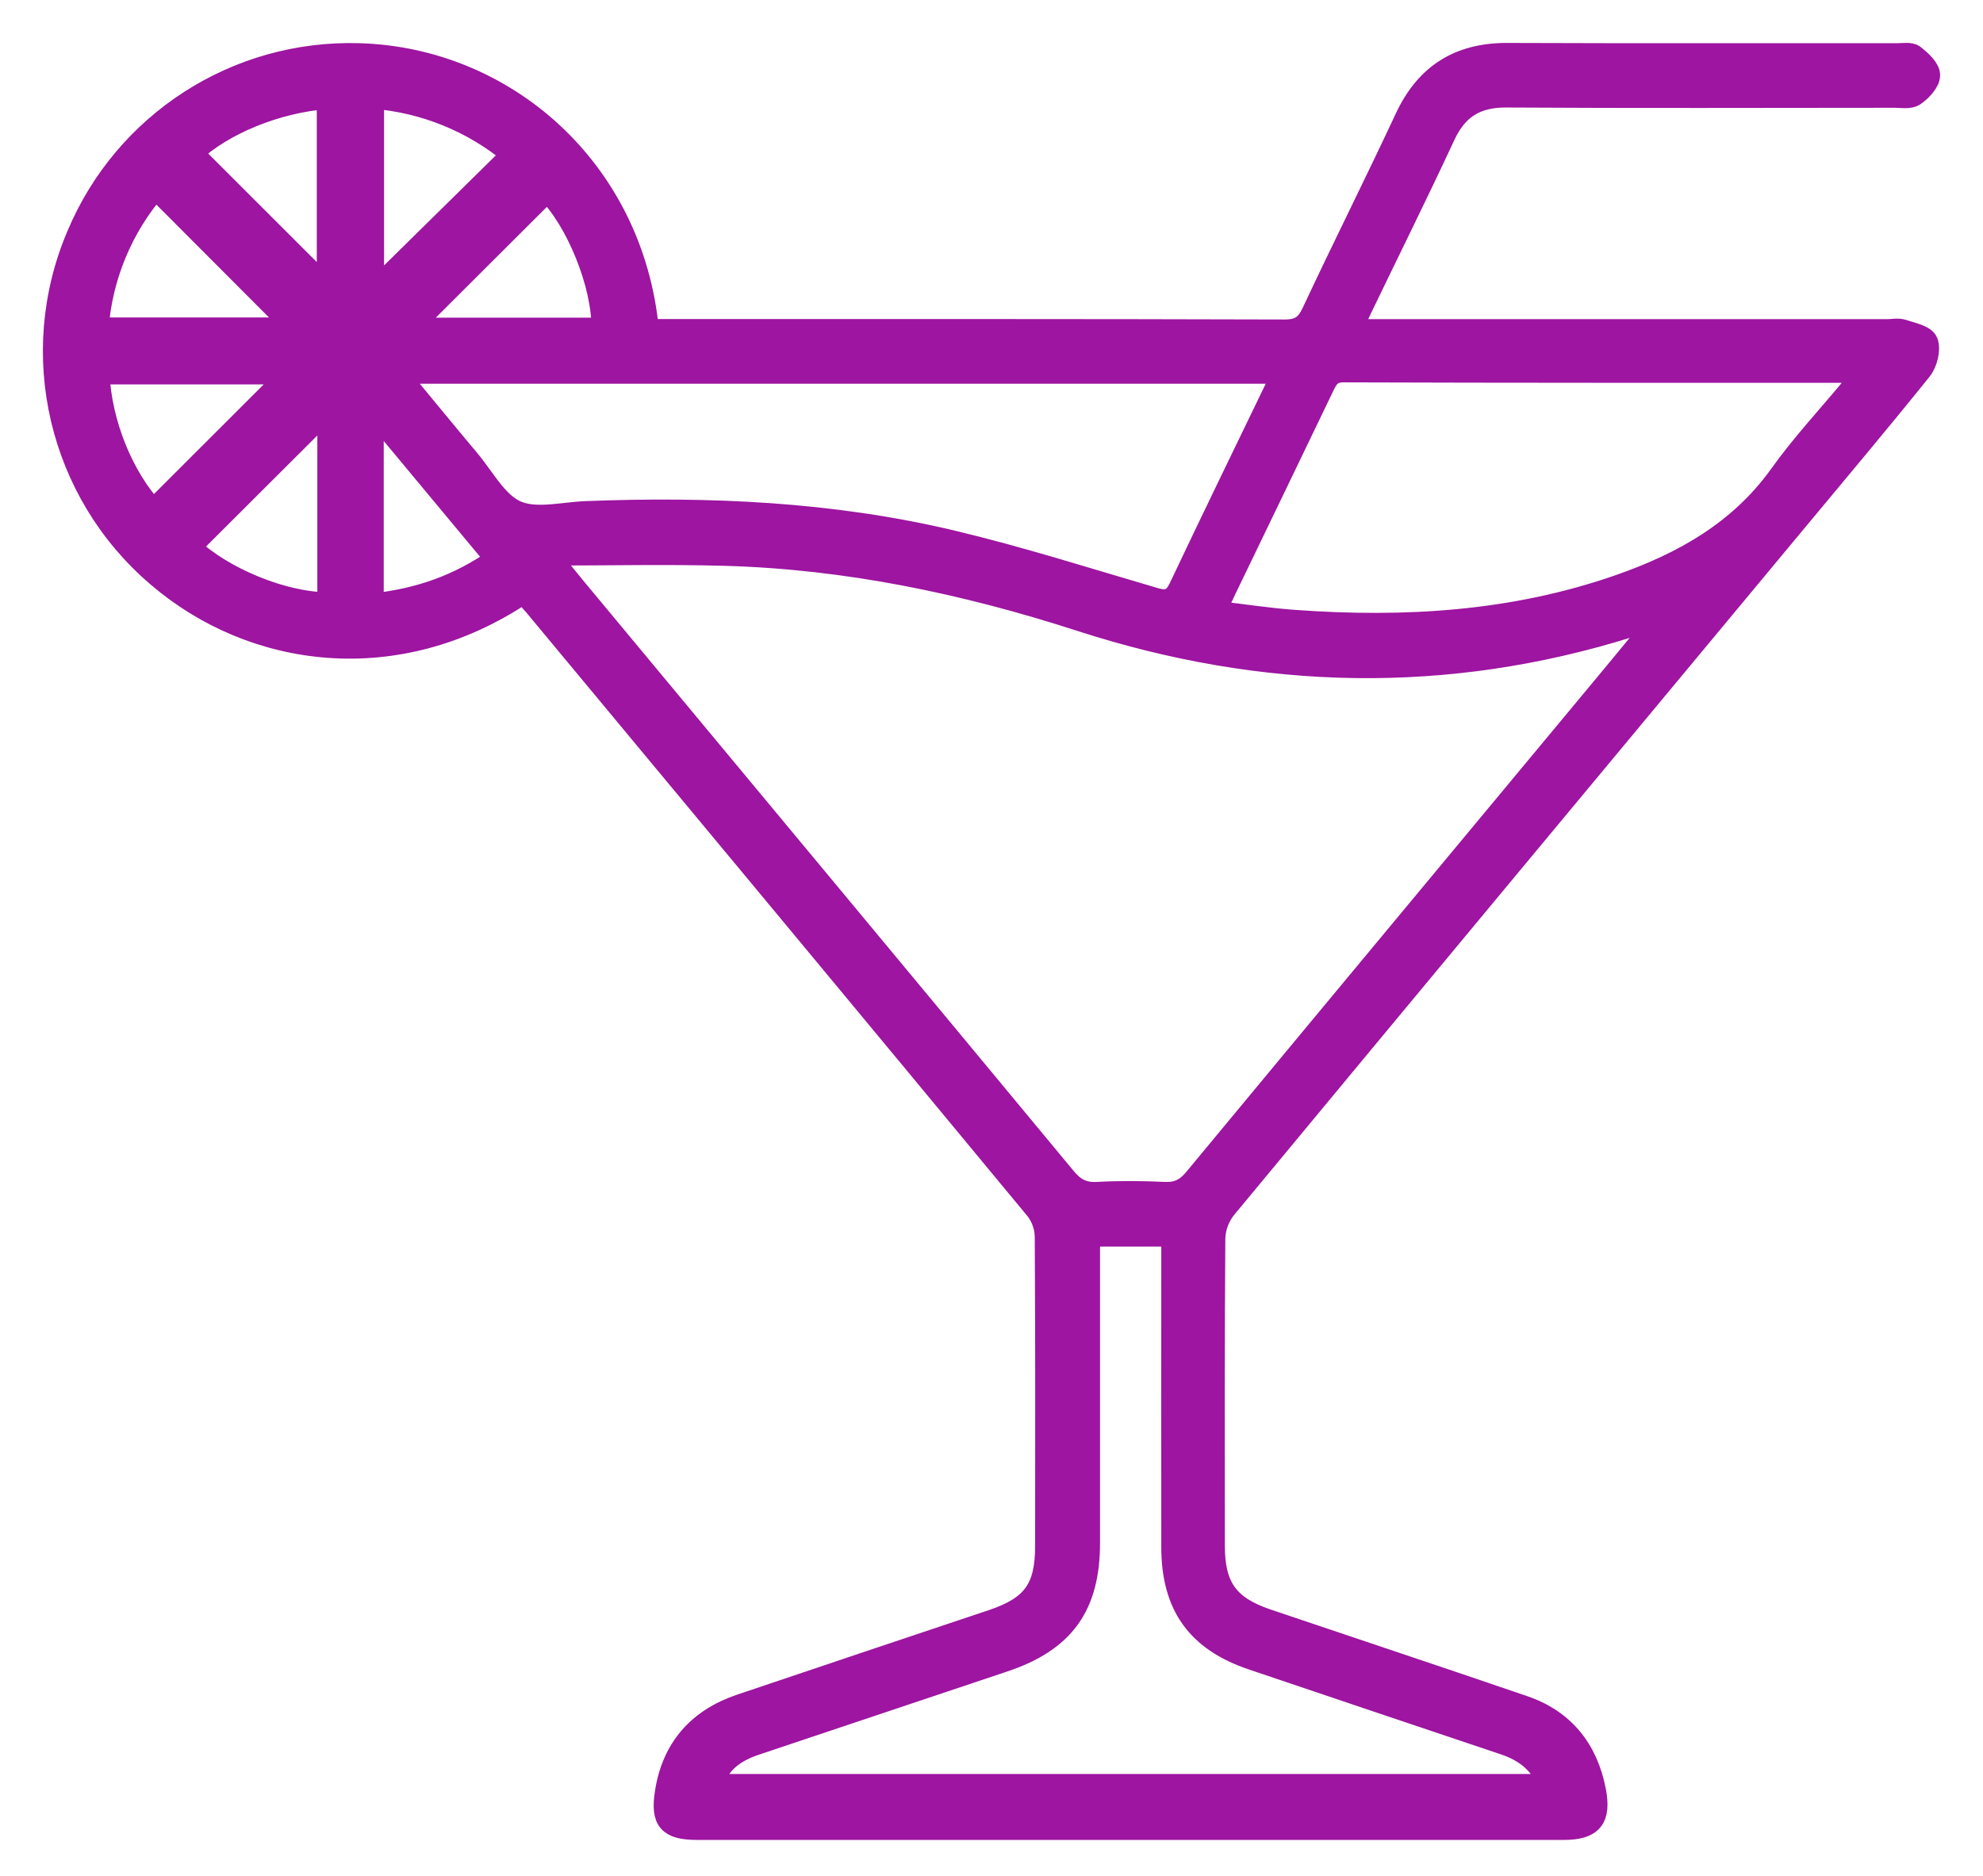
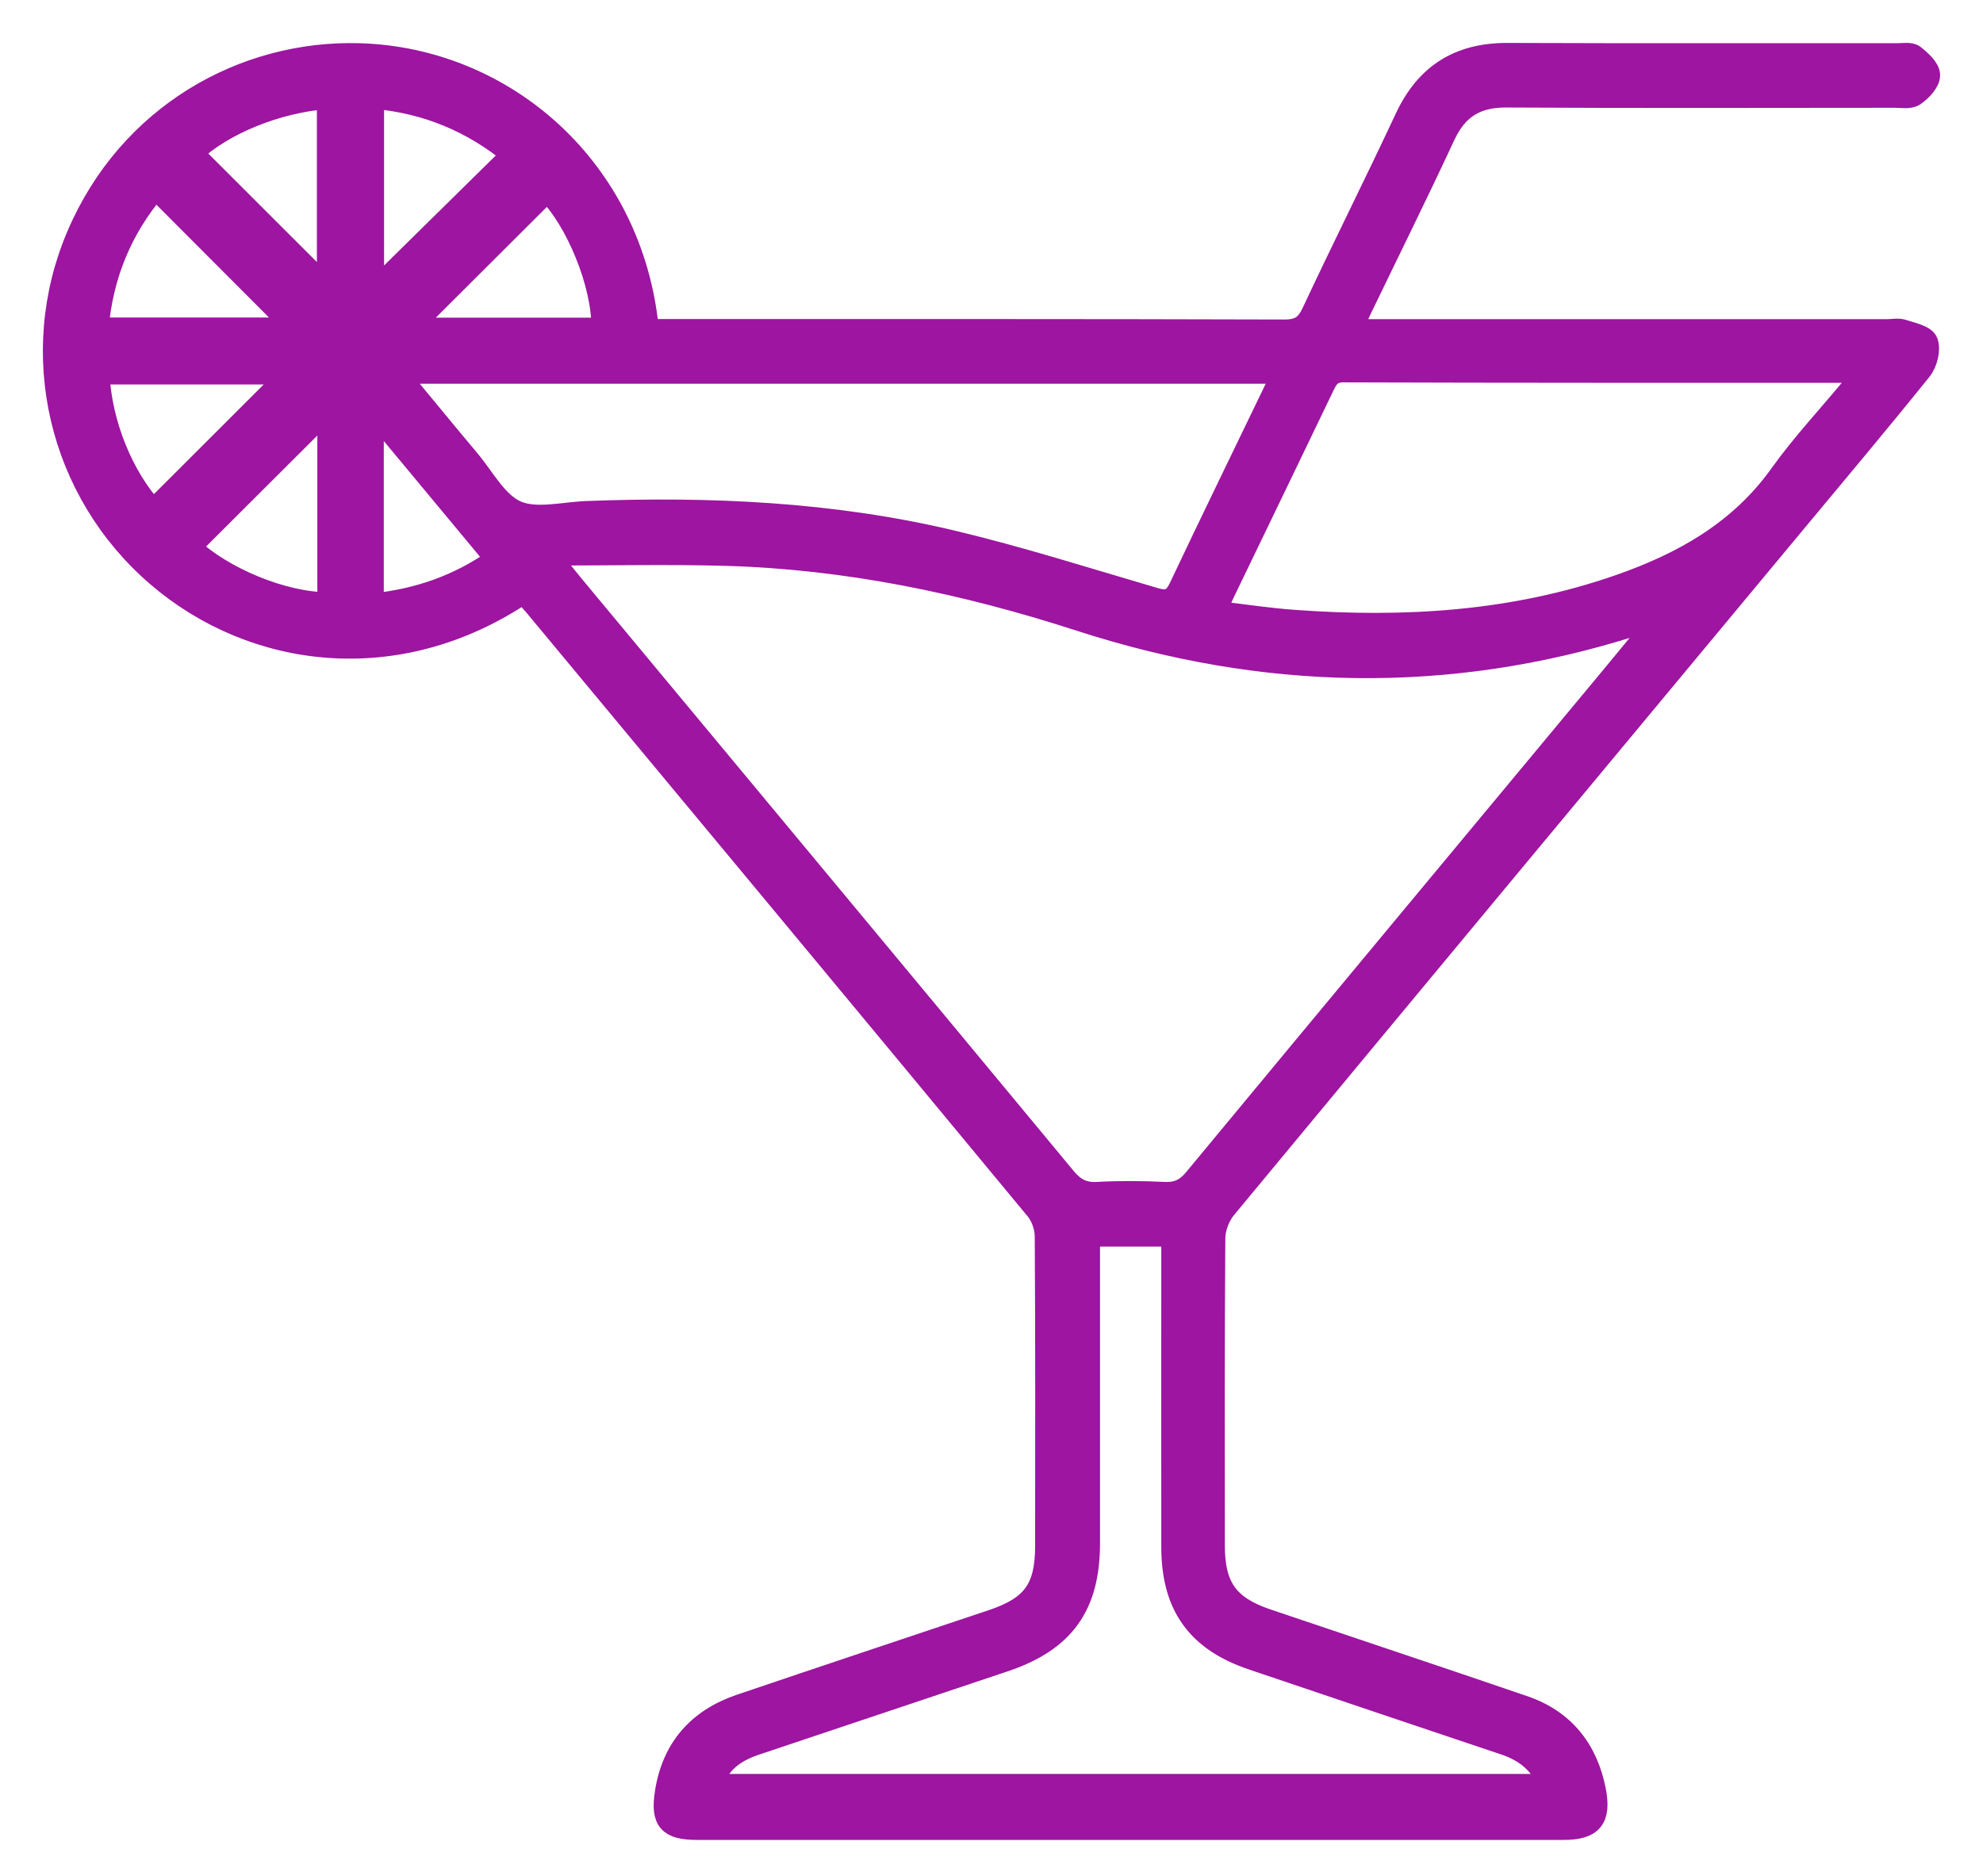
- <svg xmlns="http://www.w3.org/2000/svg" width="37" height="35" fill="none">
-   <path d="M9.766 11.067c-2.353 1.579-5.05 1.215-6.833-.319a5.52 5.52 0 0 1-1.49-6.36 5.52 5.52 0 0 1 5.258-3.382c2.729.078 5.105 2.157 5.393 5.147h.364c3.836 0 7.672-.004 11.509.008.276 0 .405-.086.521-.333.567-1.213 1.17-2.41 1.736-3.623.383-.821 1.002-1.208 1.906-1.204 2.425.01 4.851.003 7.277.005.104 0 .238-.025.306.028.123.097.286.242.287.368 0 .128-.151.289-.278.376-.09.063-.247.033-.374.033-2.414.001-4.828.01-7.241-.005-.561-.004-.916.214-1.152.721-.51 1.098-1.05 2.183-1.575 3.274-.049.102-.09.207-.152.353H35.223c.094 0 .195-.023.279.005.165.055.413.103.458.22.055.142-.009.395-.114.525-.796.99-1.616 1.962-2.428 2.94-3.518 4.231-7.037 8.462-10.548 12.7a.951.951 0 0 0-.207.555c-.015 1.913-.01 3.826-.009 5.739 0 .769.258 1.132.98 1.378 1.6.541 3.202 1.073 4.798 1.62.75.256 1.183.803 1.333 1.572.102.528-.061.721-.591.721H13.012c-.536 0-.675-.155-.594-.68.127-.827.605-1.37 1.39-1.638 1.566-.53 3.134-1.053 4.7-1.578.759-.254 1.006-.59 1.006-1.39.002-1.925.005-3.85-.007-5.773a.85.85 0 0 0-.176-.5c-3.115-3.764-6.239-7.519-9.362-11.276-.06-.07-.124-.137-.203-.224v-.003Zm.47-.716c.197.244.338.422.483.597 3.054 3.675 6.111 7.348 9.16 11.027.165.2.33.29.59.277.42-.023.84-.02 1.258 0 .245.011.405-.07.562-.26 2.594-3.132 5.197-6.258 7.796-9.386.28-.336.556-.676.835-1.014-.19-.01-.339.046-.489.093-3.434 1.081-6.866.998-10.27-.105-2.165-.7-4.365-1.16-6.64-1.223-1.066-.03-2.135-.005-3.288-.005h.002Zm13.68-3.392H7.408c.472.57.903 1.098 1.342 1.62.284.338.52.8.885.96.367.162.87.026 1.311.01 2.292-.088 4.573.012 6.811.543 1.278.304 2.533.705 3.795 1.074.234.068.351.02.458-.206.592-1.252 1.2-2.498 1.802-3.745.034-.071.06-.146.103-.256h.001Zm10.835 0c-.09-.01-.132-.017-.174-.017-3.171 0-6.342.003-9.513-.008-.233 0-.297.127-.374.287-.615 1.28-1.233 2.56-1.85 3.838l-.163.351c.52.06.992.134 1.466.168 2.063.15 4.1.03 6.072-.659 1.186-.414 2.243-1.005 3-2.062.405-.568.886-1.082 1.332-1.62.063-.076.117-.16.204-.278Zm-5.847 26.34c-.17-.419-.462-.63-.841-.758-1.567-.525-3.133-1.054-4.7-1.583-1.026-.347-1.494-1-1.495-2.093-.002-1.808 0-3.615 0-5.423v-.383h-1.543v5.727c0 1.182-.474 1.837-1.596 2.211-1.544.516-3.09 1.034-4.633 1.552-.377.126-.679.334-.807.75h15.616-.001ZM2.86 9.513l2.544-2.541h-3.56c.04.93.453 1.93 1.016 2.54Zm.043-5.993a4.522 4.522 0 0 0-1.077 2.603h3.675c-.87-.87-1.724-1.727-2.598-2.603Zm7.308.05L7.648 6.127h3.586c.015-.825-.487-2.03-1.023-2.556ZM6.12 7.644l-2.569 2.563c.605.574 1.738 1.045 2.57 1.043V7.644Zm-2.529-4.79c.872.87 1.726 1.723 2.52 2.518V1.834c-.96.072-1.959.491-2.52 1.02ZM6.966 5.43l2.588-2.548A4.614 4.614 0 0 0 6.966 1.83v3.6Zm-.005 5.84c.85-.09 1.592-.349 2.292-.839L6.96 7.675v3.595Z" fill="#9D15A0" stroke="#9D15A0" stroke-width=".4" />
+ <svg xmlns="http://www.w3.org/2000/svg" width="37" height="35" viewBox="0 0 37 35" fill="none">
+   <path d="M9.766 11.067C7.413 12.646 4.716 12.282 2.933 10.748C1.1 9.172 0.496 6.605 1.444 4.388C2.4 2.149 4.544 0.945 6.701 1.006C9.43 1.084 11.806 3.163 12.094 6.153C12.212 6.153 12.335 6.153 12.457 6.153C16.294 6.153 20.13 6.149 23.967 6.161C24.243 6.161 24.372 6.075 24.488 5.828C25.055 4.615 25.657 3.419 26.224 2.205C26.607 1.384 27.226 0.997 28.13 1.001C30.555 1.011 32.981 1.004 35.407 1.006C35.511 1.006 35.645 0.981 35.713 1.034C35.836 1.131 35.999 1.276 36 1.402C36.001 1.53 35.849 1.691 35.722 1.778C35.633 1.841 35.475 1.811 35.348 1.811C32.934 1.812 30.52 1.82 28.107 1.806C27.546 1.802 27.191 2.02 26.955 2.527C26.445 3.625 25.906 4.71 25.38 5.801C25.331 5.903 25.291 6.008 25.228 6.154H25.639C28.834 6.154 32.029 6.154 35.223 6.154C35.317 6.154 35.418 6.131 35.502 6.159C35.667 6.214 35.915 6.262 35.96 6.379C36.015 6.521 35.951 6.774 35.846 6.904C35.05 7.894 34.23 8.866 33.418 9.844C29.9 14.075 26.381 18.306 22.87 22.544C22.75 22.689 22.665 22.912 22.663 23.099C22.648 25.012 22.653 26.925 22.654 28.838C22.654 29.607 22.912 29.97 23.635 30.216C25.234 30.757 26.836 31.289 28.432 31.836C29.181 32.092 29.615 32.639 29.765 33.408C29.867 33.936 29.704 34.129 29.174 34.129C23.786 34.13 18.399 34.13 13.012 34.129C12.476 34.129 12.337 33.974 12.418 33.449C12.545 32.622 13.023 32.079 13.809 31.811C15.374 31.28 16.942 30.758 18.509 30.233C19.267 29.979 19.514 29.642 19.514 28.842C19.516 26.918 19.519 24.994 19.507 23.07C19.506 22.9 19.438 22.698 19.331 22.57C16.216 18.806 13.092 15.051 9.969 11.294C9.91 11.223 9.845 11.157 9.766 11.07V11.067ZM10.235 10.351C10.433 10.595 10.574 10.774 10.719 10.948C13.773 14.623 16.83 18.296 19.879 21.975C20.044 22.174 20.209 22.265 20.47 22.252C20.888 22.229 21.309 22.232 21.727 22.252C21.972 22.263 22.132 22.183 22.289 21.993C24.883 18.86 27.486 15.734 30.085 12.606C30.365 12.27 30.641 11.93 30.92 11.592C30.729 11.582 30.581 11.638 30.431 11.685C26.997 12.766 23.565 12.683 20.16 11.58C17.996 10.879 15.796 10.419 13.521 10.357C12.455 10.328 11.386 10.352 10.233 10.352L10.235 10.351ZM23.916 6.959H7.408C7.88 7.529 8.311 8.057 8.75 8.579C9.034 8.917 9.27 9.378 9.635 9.539C10.002 9.701 10.504 9.565 10.946 9.548C13.238 9.461 15.519 9.561 17.757 10.092C19.035 10.396 20.29 10.797 21.552 11.166C21.786 11.234 21.903 11.187 22.01 10.96C22.602 9.708 23.211 8.462 23.812 7.215C23.846 7.144 23.871 7.069 23.915 6.959H23.916ZM34.751 6.959C34.661 6.949 34.619 6.942 34.577 6.942C31.406 6.942 28.235 6.945 25.064 6.934C24.831 6.934 24.767 7.061 24.69 7.221C24.075 8.502 23.457 9.78 22.84 11.059C22.792 11.161 22.745 11.264 22.677 11.41C23.198 11.471 23.669 11.544 24.143 11.578C26.206 11.728 28.242 11.608 30.215 10.919C31.401 10.505 32.458 9.914 33.214 8.857C33.62 8.289 34.101 7.775 34.547 7.237C34.61 7.161 34.664 7.076 34.751 6.959ZM28.904 33.298C28.734 32.88 28.442 32.668 28.063 32.541C26.495 32.016 24.93 31.487 23.364 30.958C22.337 30.611 21.869 29.958 21.868 28.865C21.866 27.057 21.868 25.25 21.868 23.442C21.868 23.318 21.868 23.194 21.868 23.059H20.325V23.469C20.325 25.241 20.325 27.013 20.325 28.786C20.325 29.968 19.851 30.623 18.729 30.997C17.184 31.513 15.64 32.031 14.096 32.549C13.719 32.675 13.417 32.883 13.289 33.298H28.905H28.904ZM2.86 9.514C3.731 8.644 4.589 7.786 5.404 6.973H1.844C1.884 7.904 2.297 8.903 2.86 9.514ZM2.903 3.521C2.269 4.268 1.912 5.133 1.826 6.124H5.501C4.632 5.253 3.777 4.397 2.903 3.521ZM10.211 3.571C9.35 4.429 8.49 5.287 7.648 6.127H11.234C11.249 5.302 10.747 4.097 10.211 3.571ZM6.121 7.644C5.268 8.495 4.41 9.351 3.552 10.207C4.157 10.781 5.29 11.252 6.121 11.25V7.645V7.644ZM3.592 2.853C4.464 3.724 5.318 4.577 6.113 5.372V1.834C5.152 1.906 4.153 2.325 3.592 2.853ZM6.966 5.431C7.823 4.588 8.683 3.741 9.554 2.883C8.812 2.277 7.959 1.914 6.966 1.83V5.431ZM6.961 11.271C7.811 11.182 8.553 10.922 9.253 10.432C8.493 9.519 7.756 8.632 6.961 7.675V11.27V11.271Z" fill="#9D15A0" stroke="#9D15A0" stroke-width="0.4" />
</svg>
